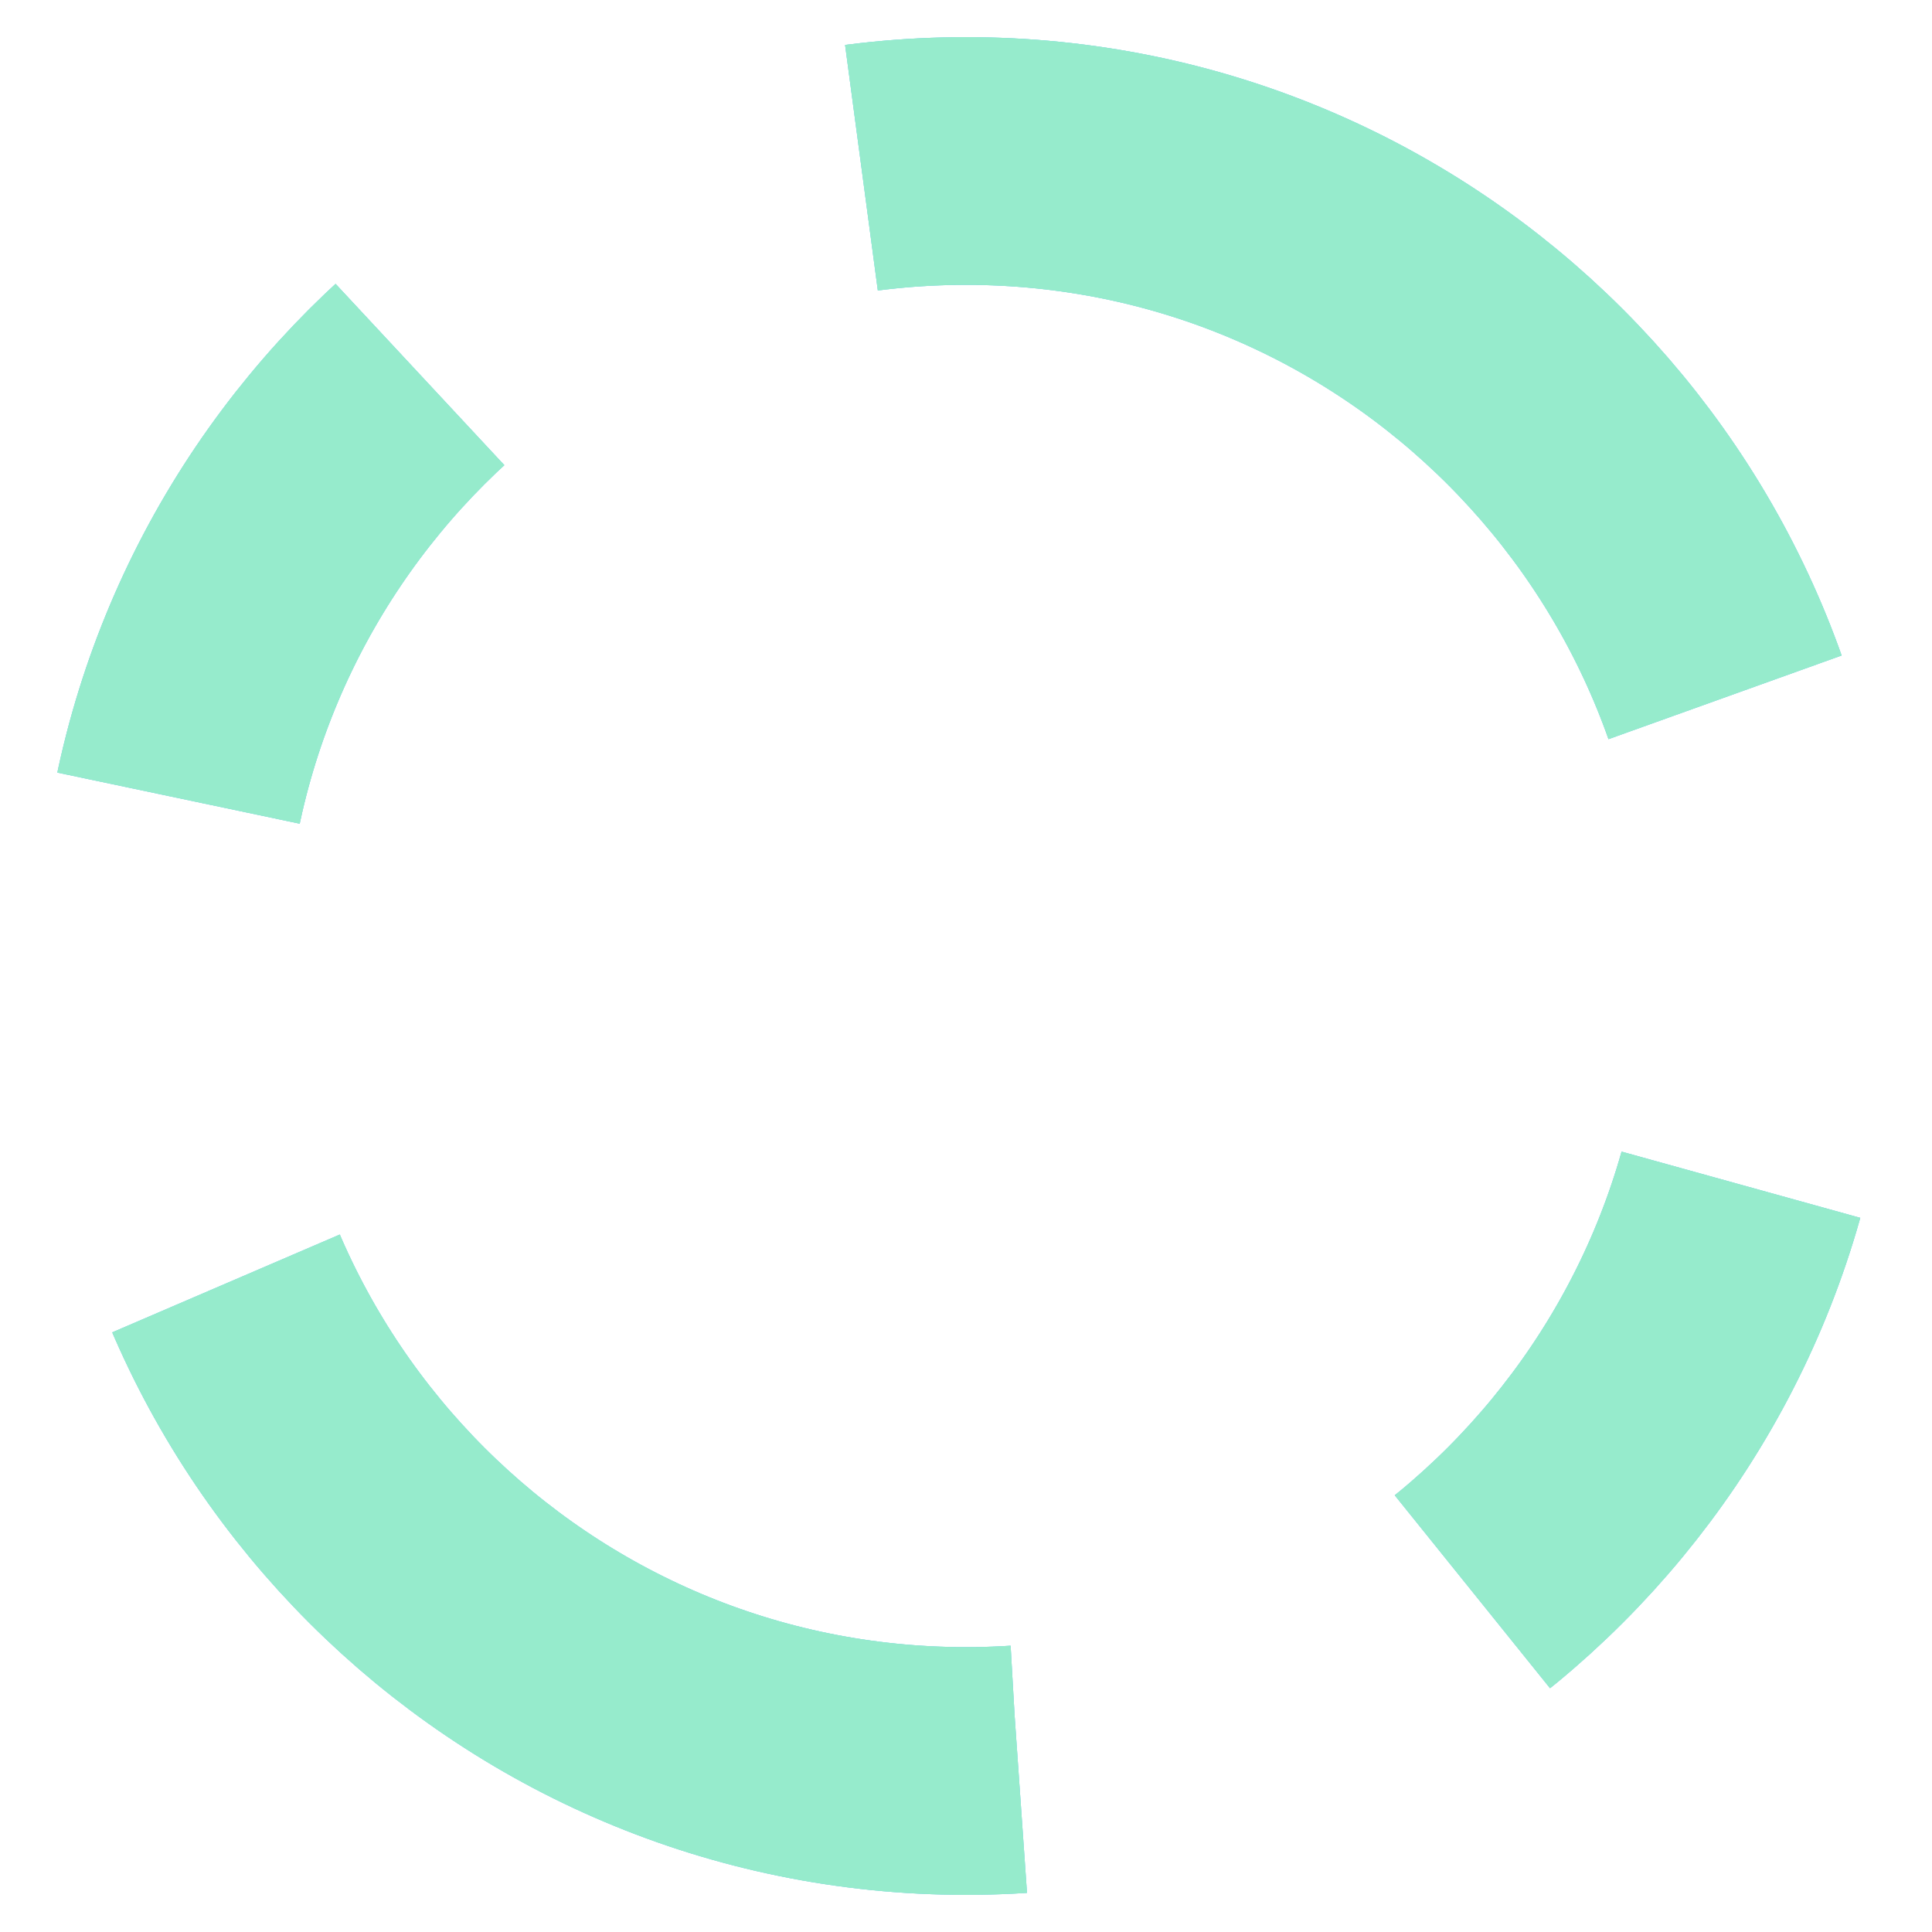
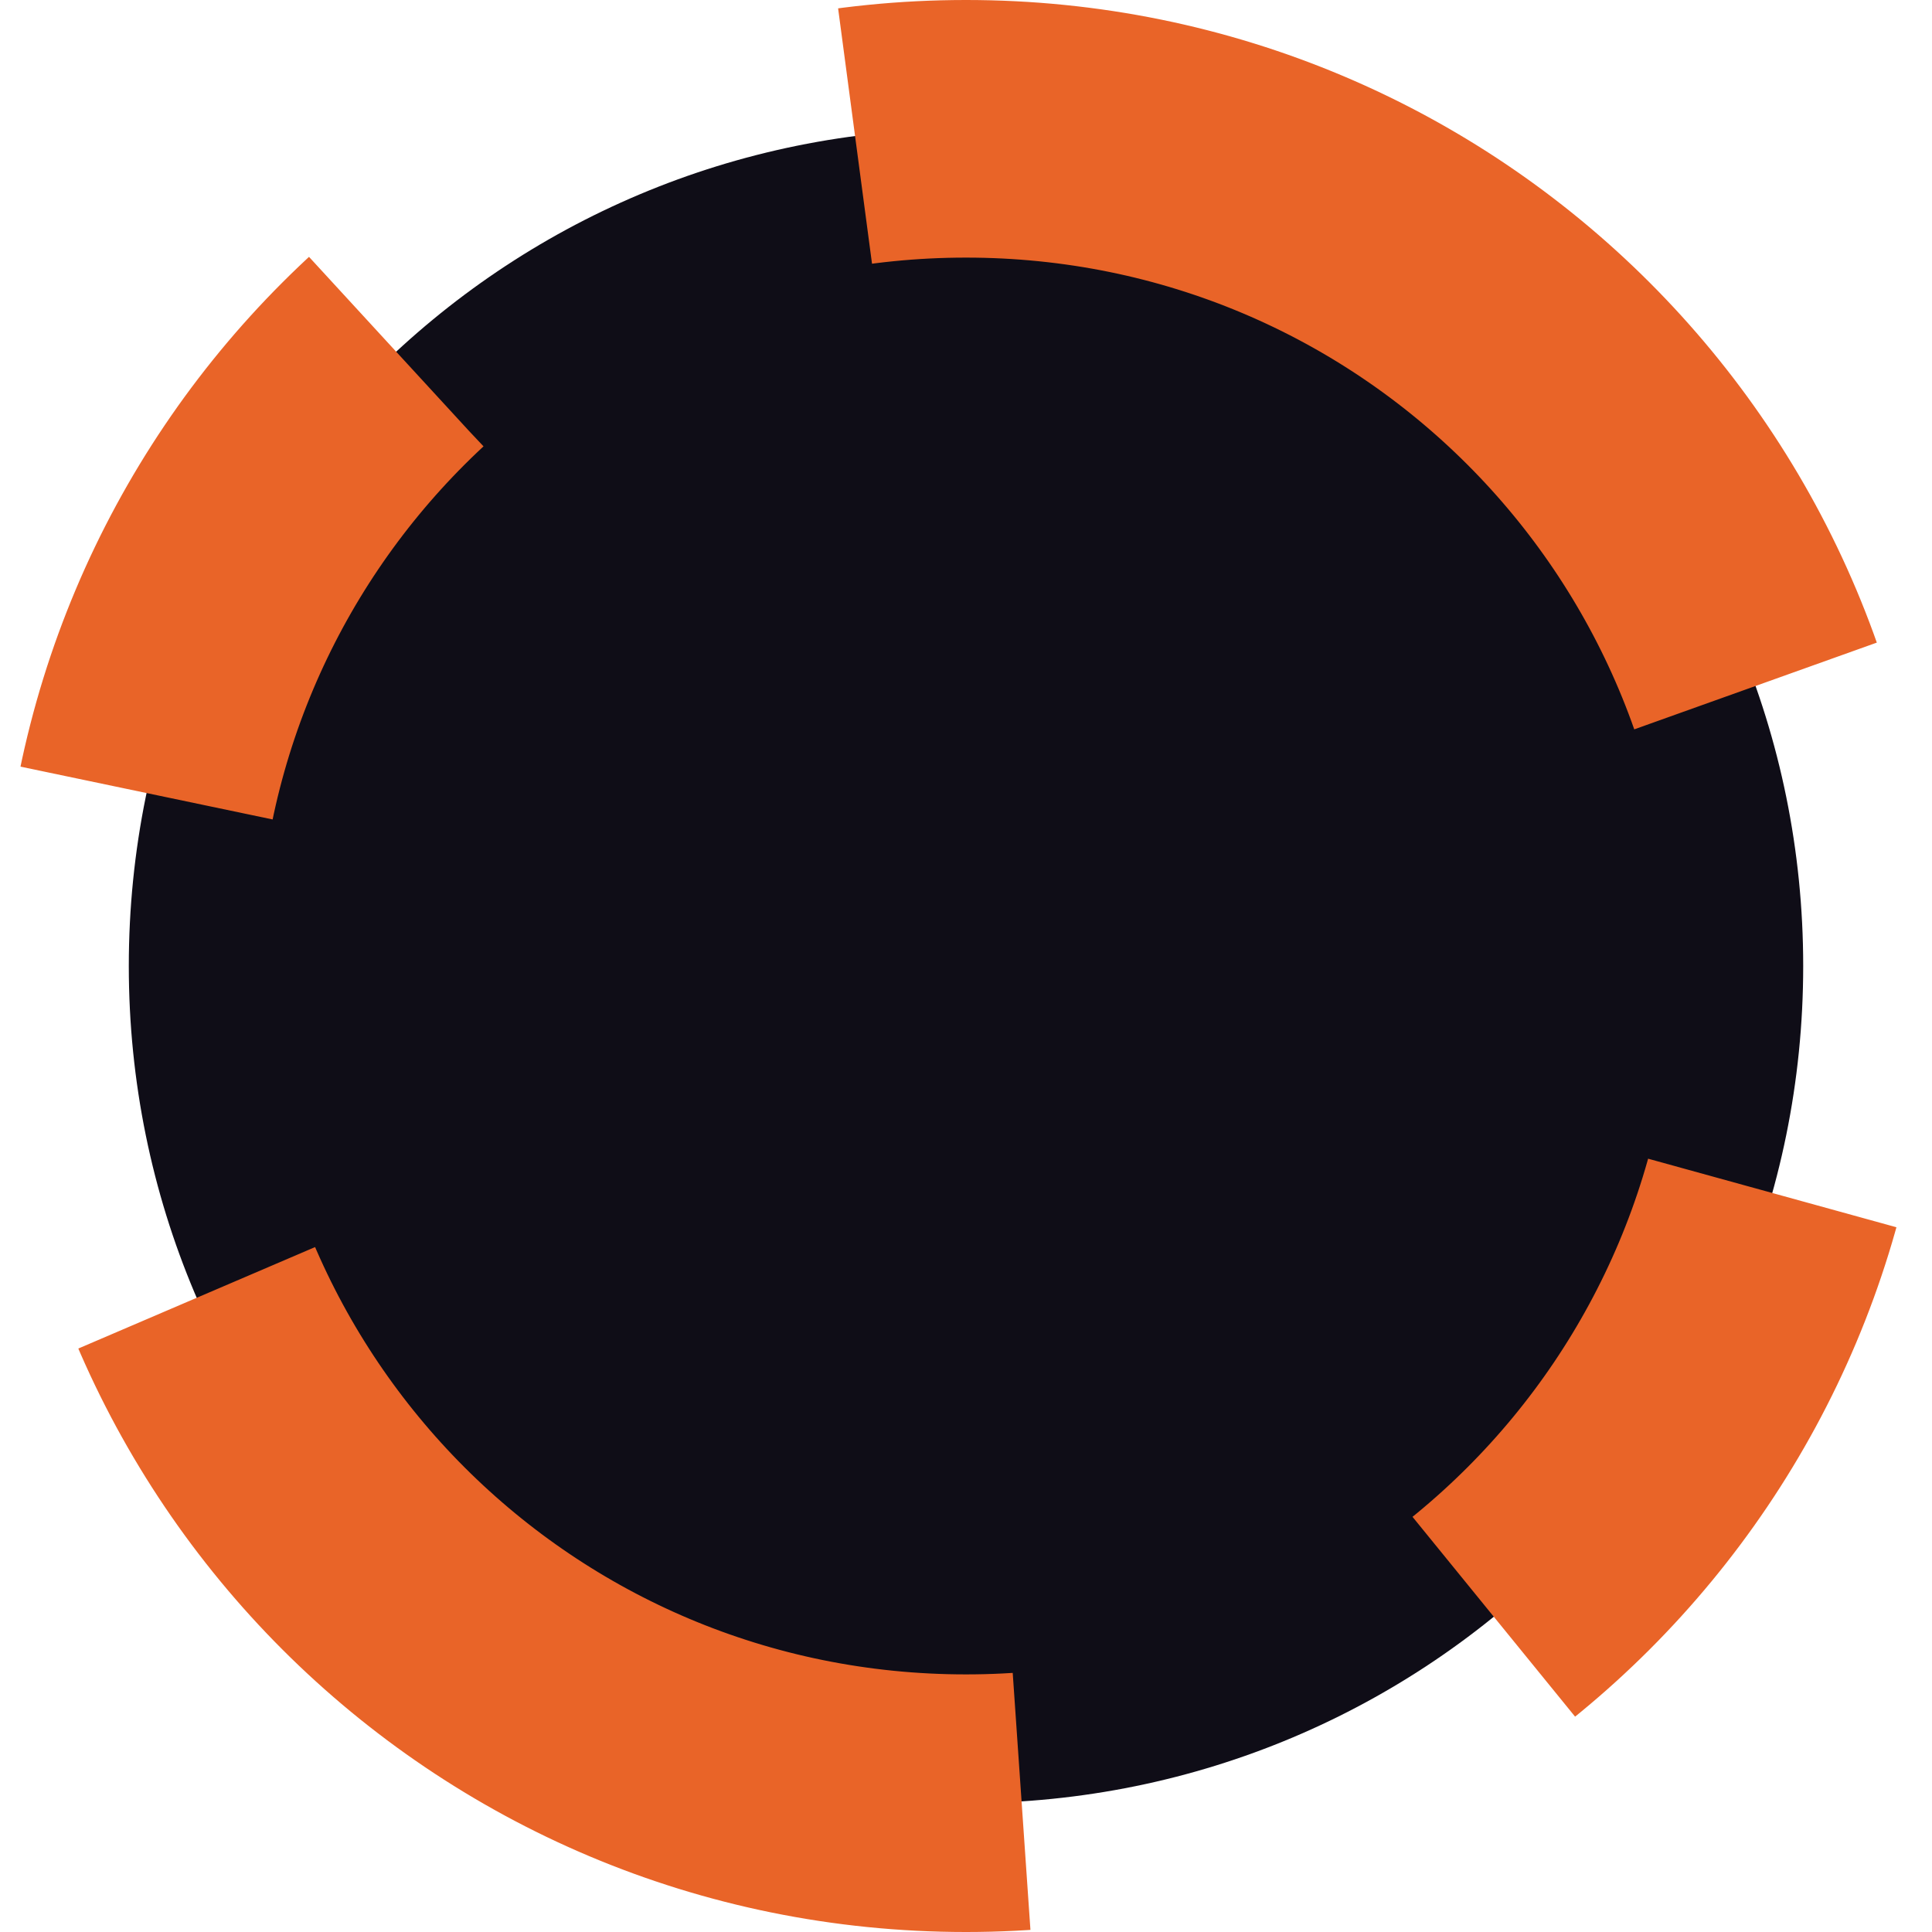
- <svg xmlns="http://www.w3.org/2000/svg" version="1.1" id="svg2" height="31.2" width="31.2">
-   <defs id="defs4">
-     <filter id="Filter_0">
-       <feFlood id="feFlood7" result="floodOut" flood-opacity="1" flood-color="rgb(137, 205, 249)" />
-       <feComposite id="feComposite9" result="compOut" in2="SourceGraphic" in="floodOut" operator="atop" />
-       <feBlend id="feBlend11" in2="SourceGraphic" in="compOut" mode="normal" />
-     </filter>
-   </defs>
-   <g transform="translate(0.6000001,0.6000001)" style="filter:url(#Filter_0)" id="g13">
-     <path style="fill:none;fill-rule:evenodd;stroke:#96ebcc;stroke-width:4px;stroke-linecap:butt;stroke-linejoin:miter;stroke-dasharray:16, 8, 8, 8" id="path15" d="M 15,2 C 22.18,2 28,7.82 28,15 28,22.18 22.18,28 15,28 7.82,28 2,22.18 2,15 2,7.82 7.82,2 15,2 Z" />
-   </g>
-   <path style="fill:none;stroke:#96ebcc;stroke-width:4px;stroke-linecap:butt;stroke-linejoin:miter;stroke-dasharray:16, 8, 8, 8" id="path17" d="m 15.6,2.6 c 7.18,0 13,5.82 13,13 0,7.18 -5.82,13 -13,13 -7.18,0 -13,-5.82 -13,-13 0,-7.18 5.82,-13 13,-13 z" />
+ <svg xmlns="http://www.w3.org/2000/svg" version="1.1" id="Layer_1" x="0px" y="0px" viewBox="-281 404.9 30 30" enable-background="new -281 404.9 32 32" xml:space="preserve" width="30" height="30">
+   <defs id="defs7" />
+   <path d="m -266,406.9 c 7.2,0 13,5.8 13,13 0,7.2 -5.8,13 -13,13 -7.2,0 -13,-5.8 -13,-13 0,-7.2 5.8,-13 13,-13 z" id="path3" style="fill:#0f0d17;stroke:#e96428;stroke-width:4;stroke-dasharray:16, 8, 8, 8" />
</svg>
